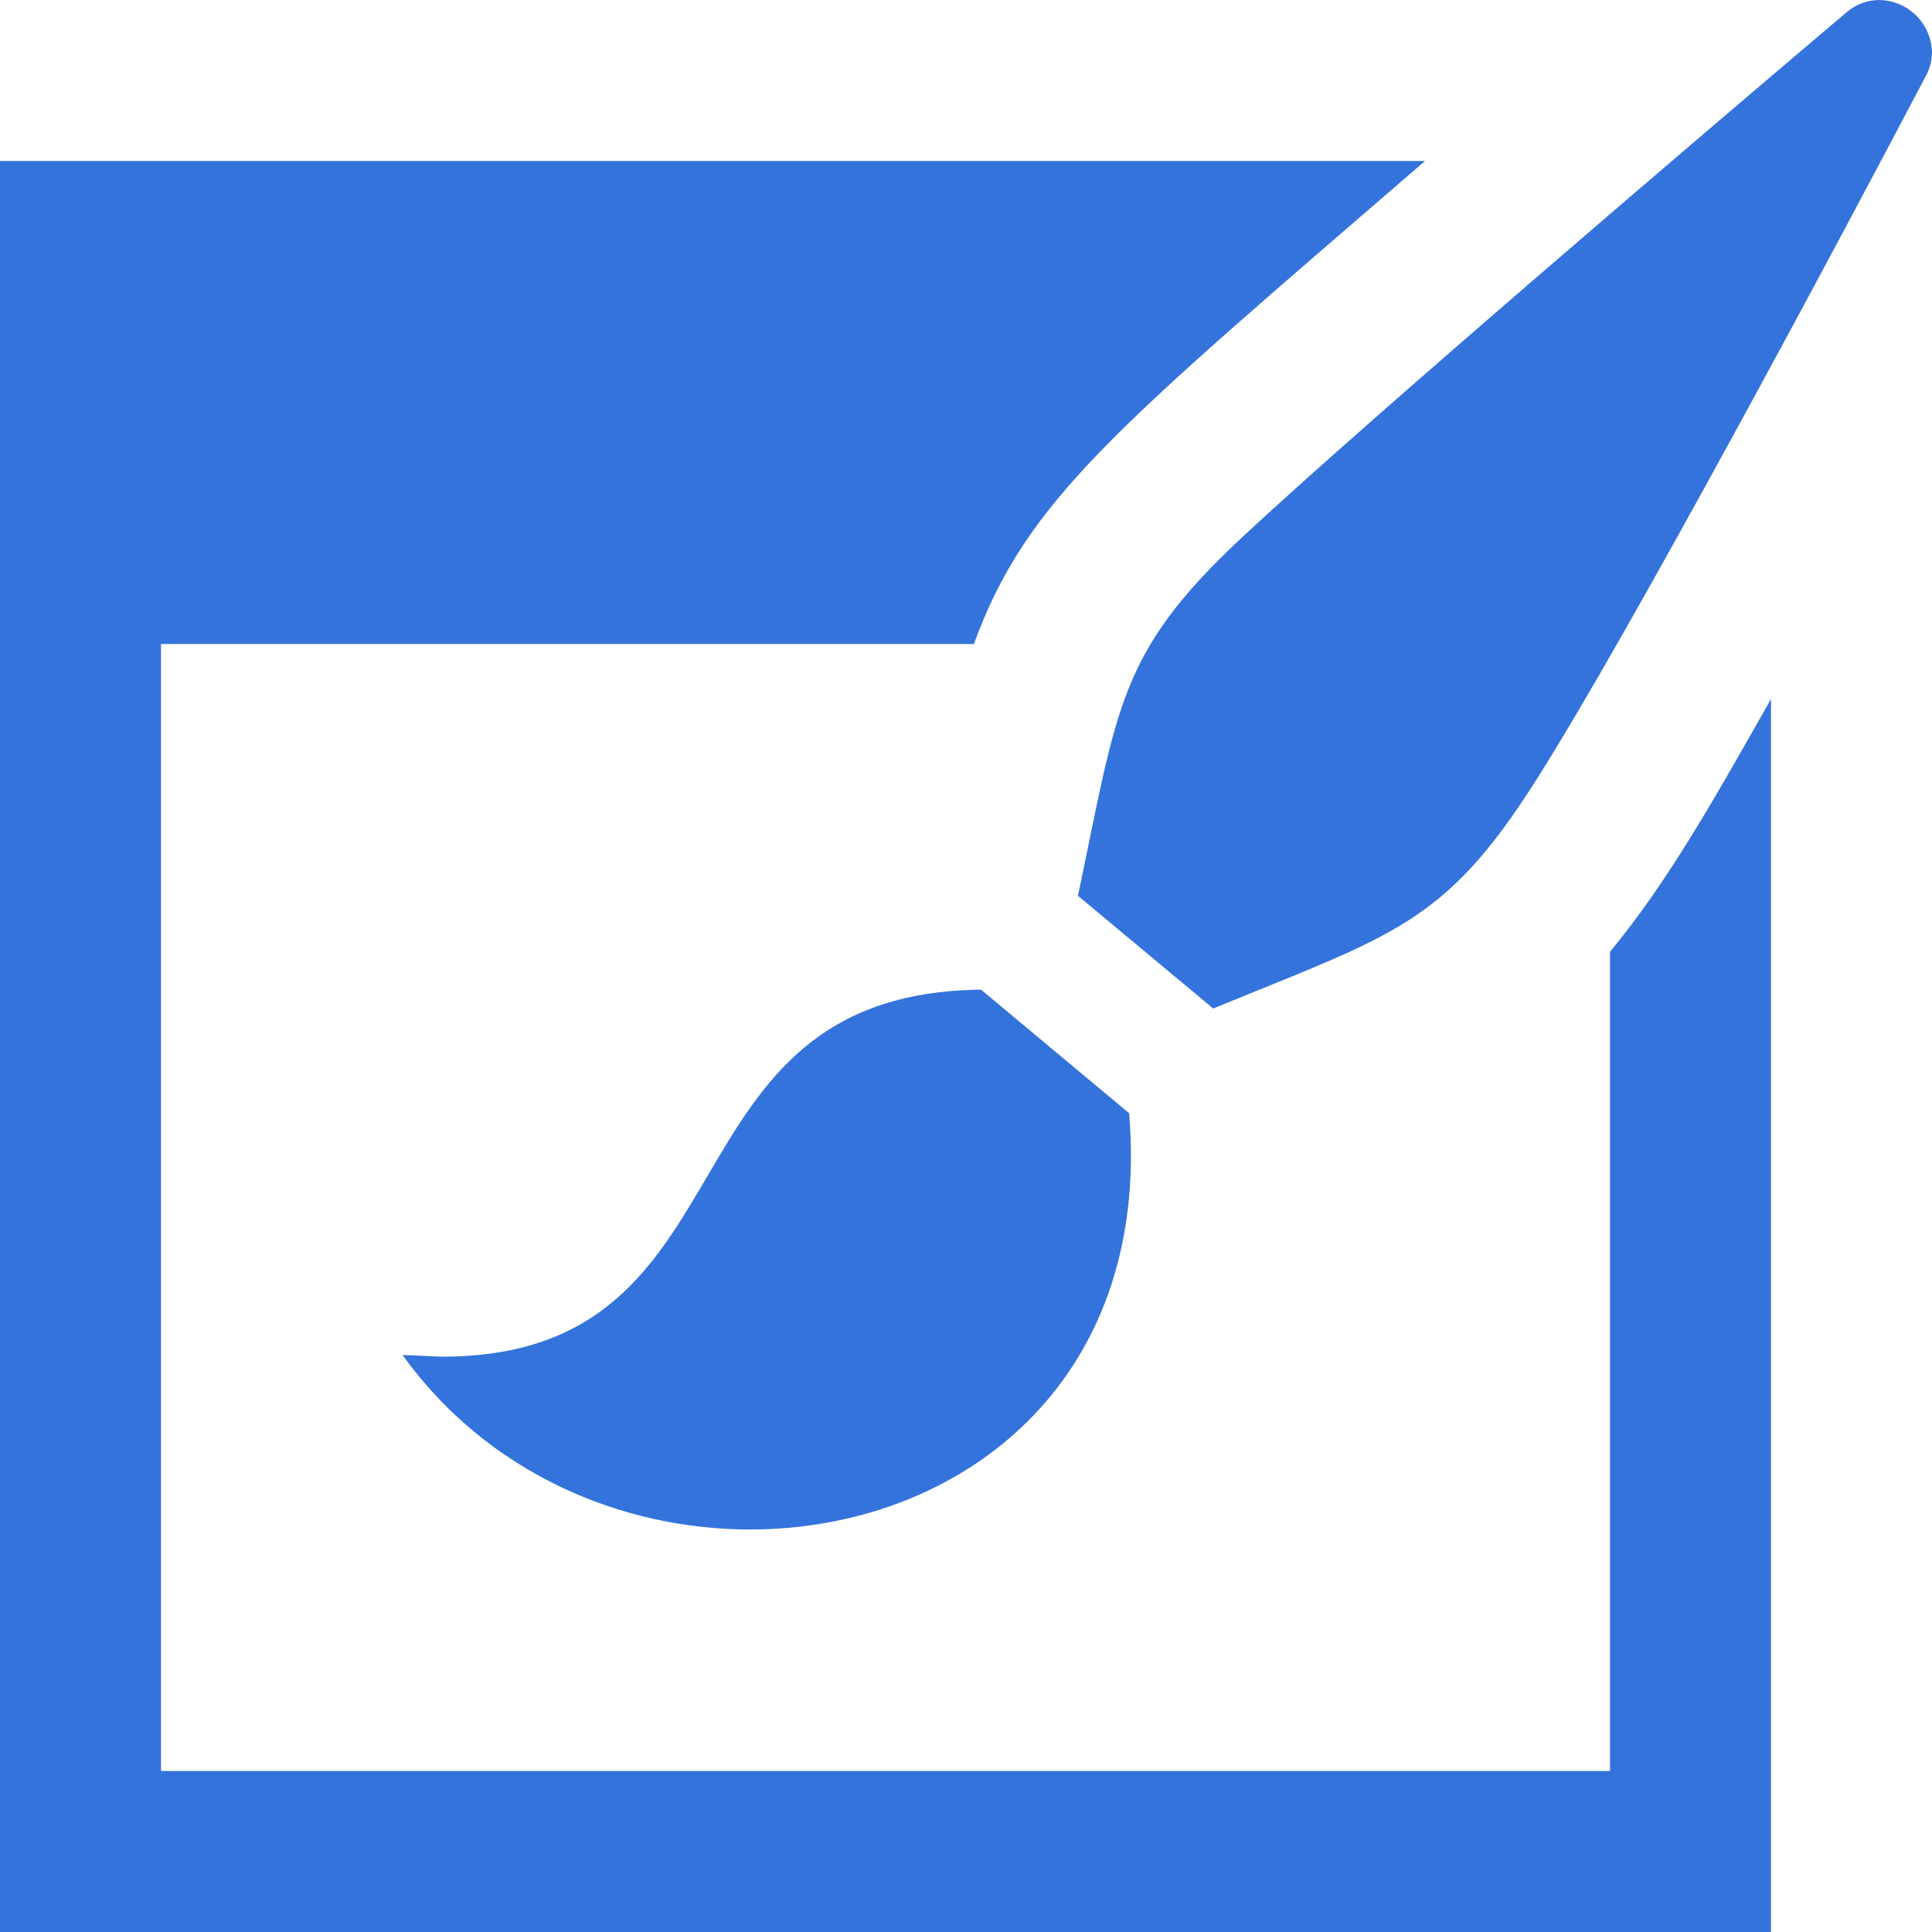
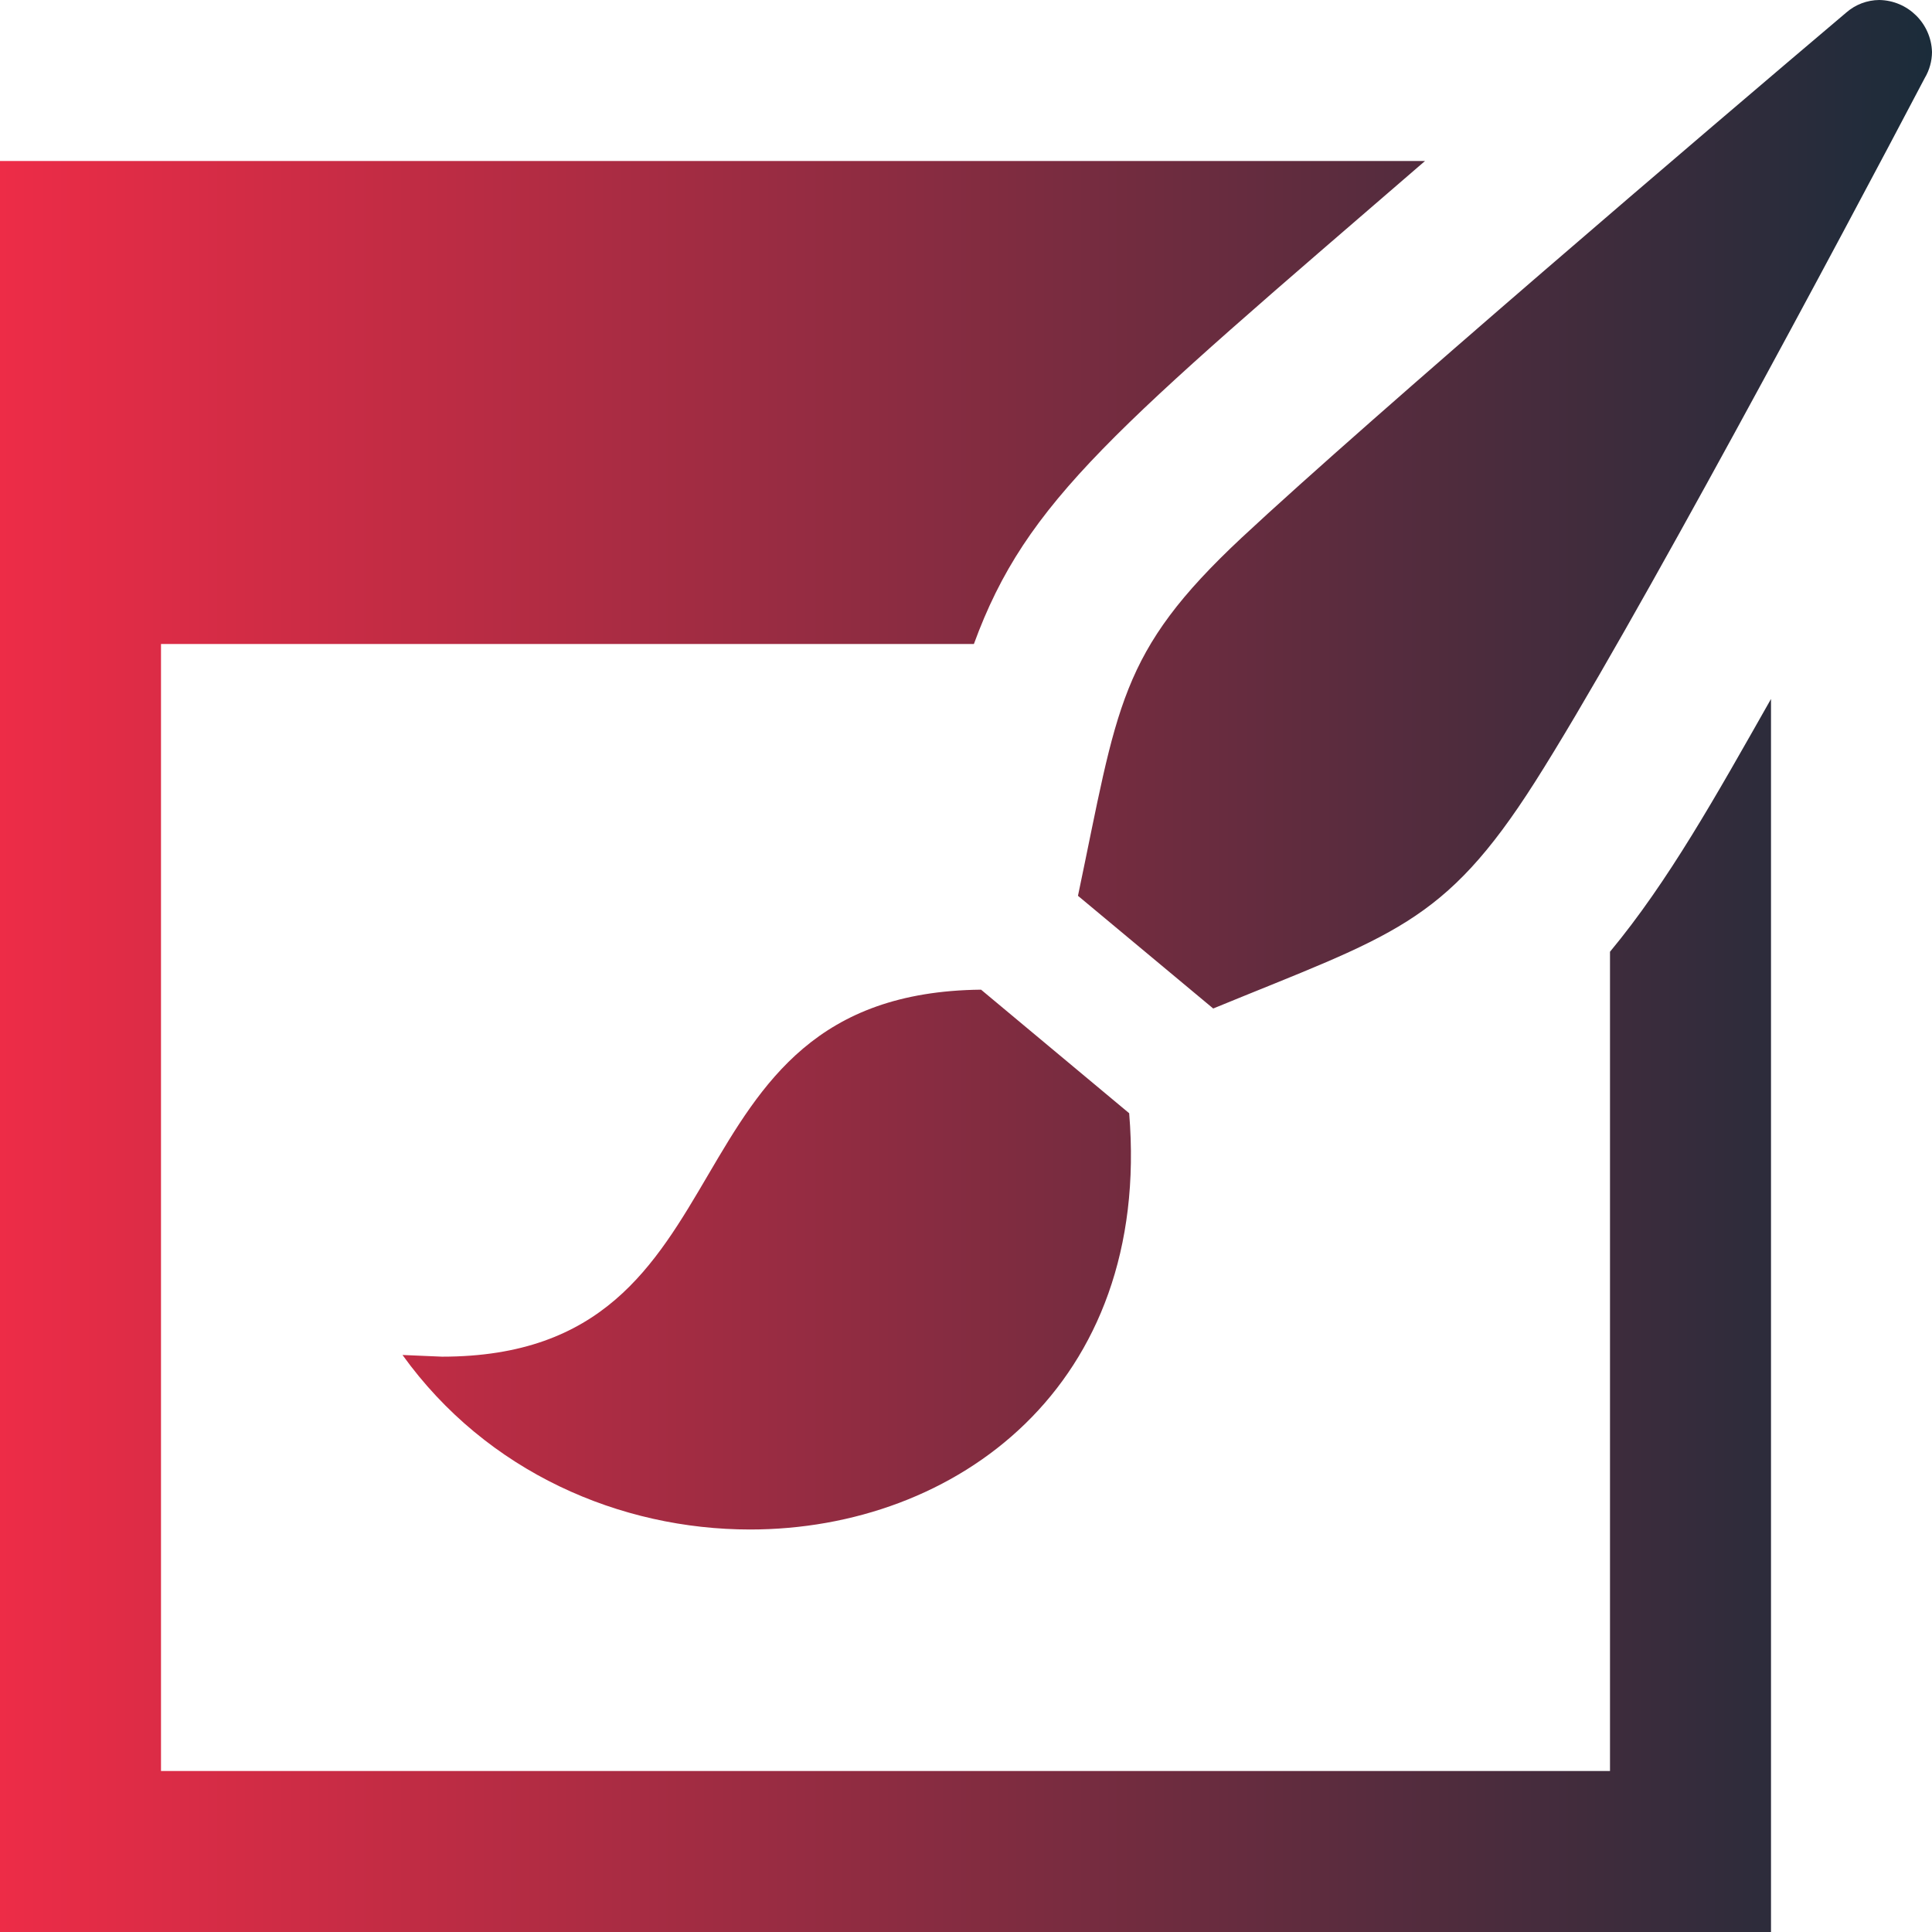
- <svg xmlns="http://www.w3.org/2000/svg" viewBox="0 0 24 24" fill="#3473db">
-   <path d="M9.318 19C7.707 19 6.049 18.291 5 16.832l.491.021c3.979 0 2.612-4.516 6.696-4.559l1.84 1.535C14.307 17.222 11.871 19 9.318 19zm9.748-9.283c1.186-1.862 3.832-6.82 4.844-8.748A.639.639 0 0 0 24 .646.666.666 0 0 0 23.344 0a.63.63 0 0 0-.408.155c-1.67 1.413-5.898 5.02-7.512 6.525-1.531 1.432-1.537 2.087-2.033 4.448l1.68 1.4c2.226-.915 2.867-1.04 3.995-2.811zM20 11.823V22H2V8h10.098c.654-1.789 1.74-2.664 5.604-6H0v22h22V8.683c-.689 1.215-1.275 2.266-2 3.14z" />
+ <svg xmlns="http://www.w3.org/2000/svg" viewBox="0 0 24 24">
+   <defs>
+     <linearGradient id="a" x1="0%" y1="0%" y2="0%">
+       <stop offset="0%" stop-color="#ee2c47" />
+       <stop offset="100%" stop-color="#1a2c3a" />
+     </linearGradient>
+   </defs>
+   <path d="M9.318 19C7.707 19 6.049 18.291 5 16.832l.491.021c3.979 0 2.612-4.516 6.696-4.559l1.84 1.535C14.307 17.222 11.871 19 9.318 19zm9.748-9.283c1.186-1.862 3.832-6.82 4.844-8.748A.639.639 0 0 0 24 .646.666.666 0 0 0 23.344 0a.63.63 0 0 0-.408.155c-1.67 1.413-5.898 5.02-7.512 6.525-1.531 1.432-1.537 2.087-2.033 4.448l1.68 1.4c2.226-.915 2.867-1.04 3.995-2.811zM20 11.823V22H2V8h10.098c.654-1.789 1.74-2.664 5.604-6H0v22h22V8.683c-.689 1.215-1.275 2.266-2 3.14z" fill="url(#a)" />
</svg>
